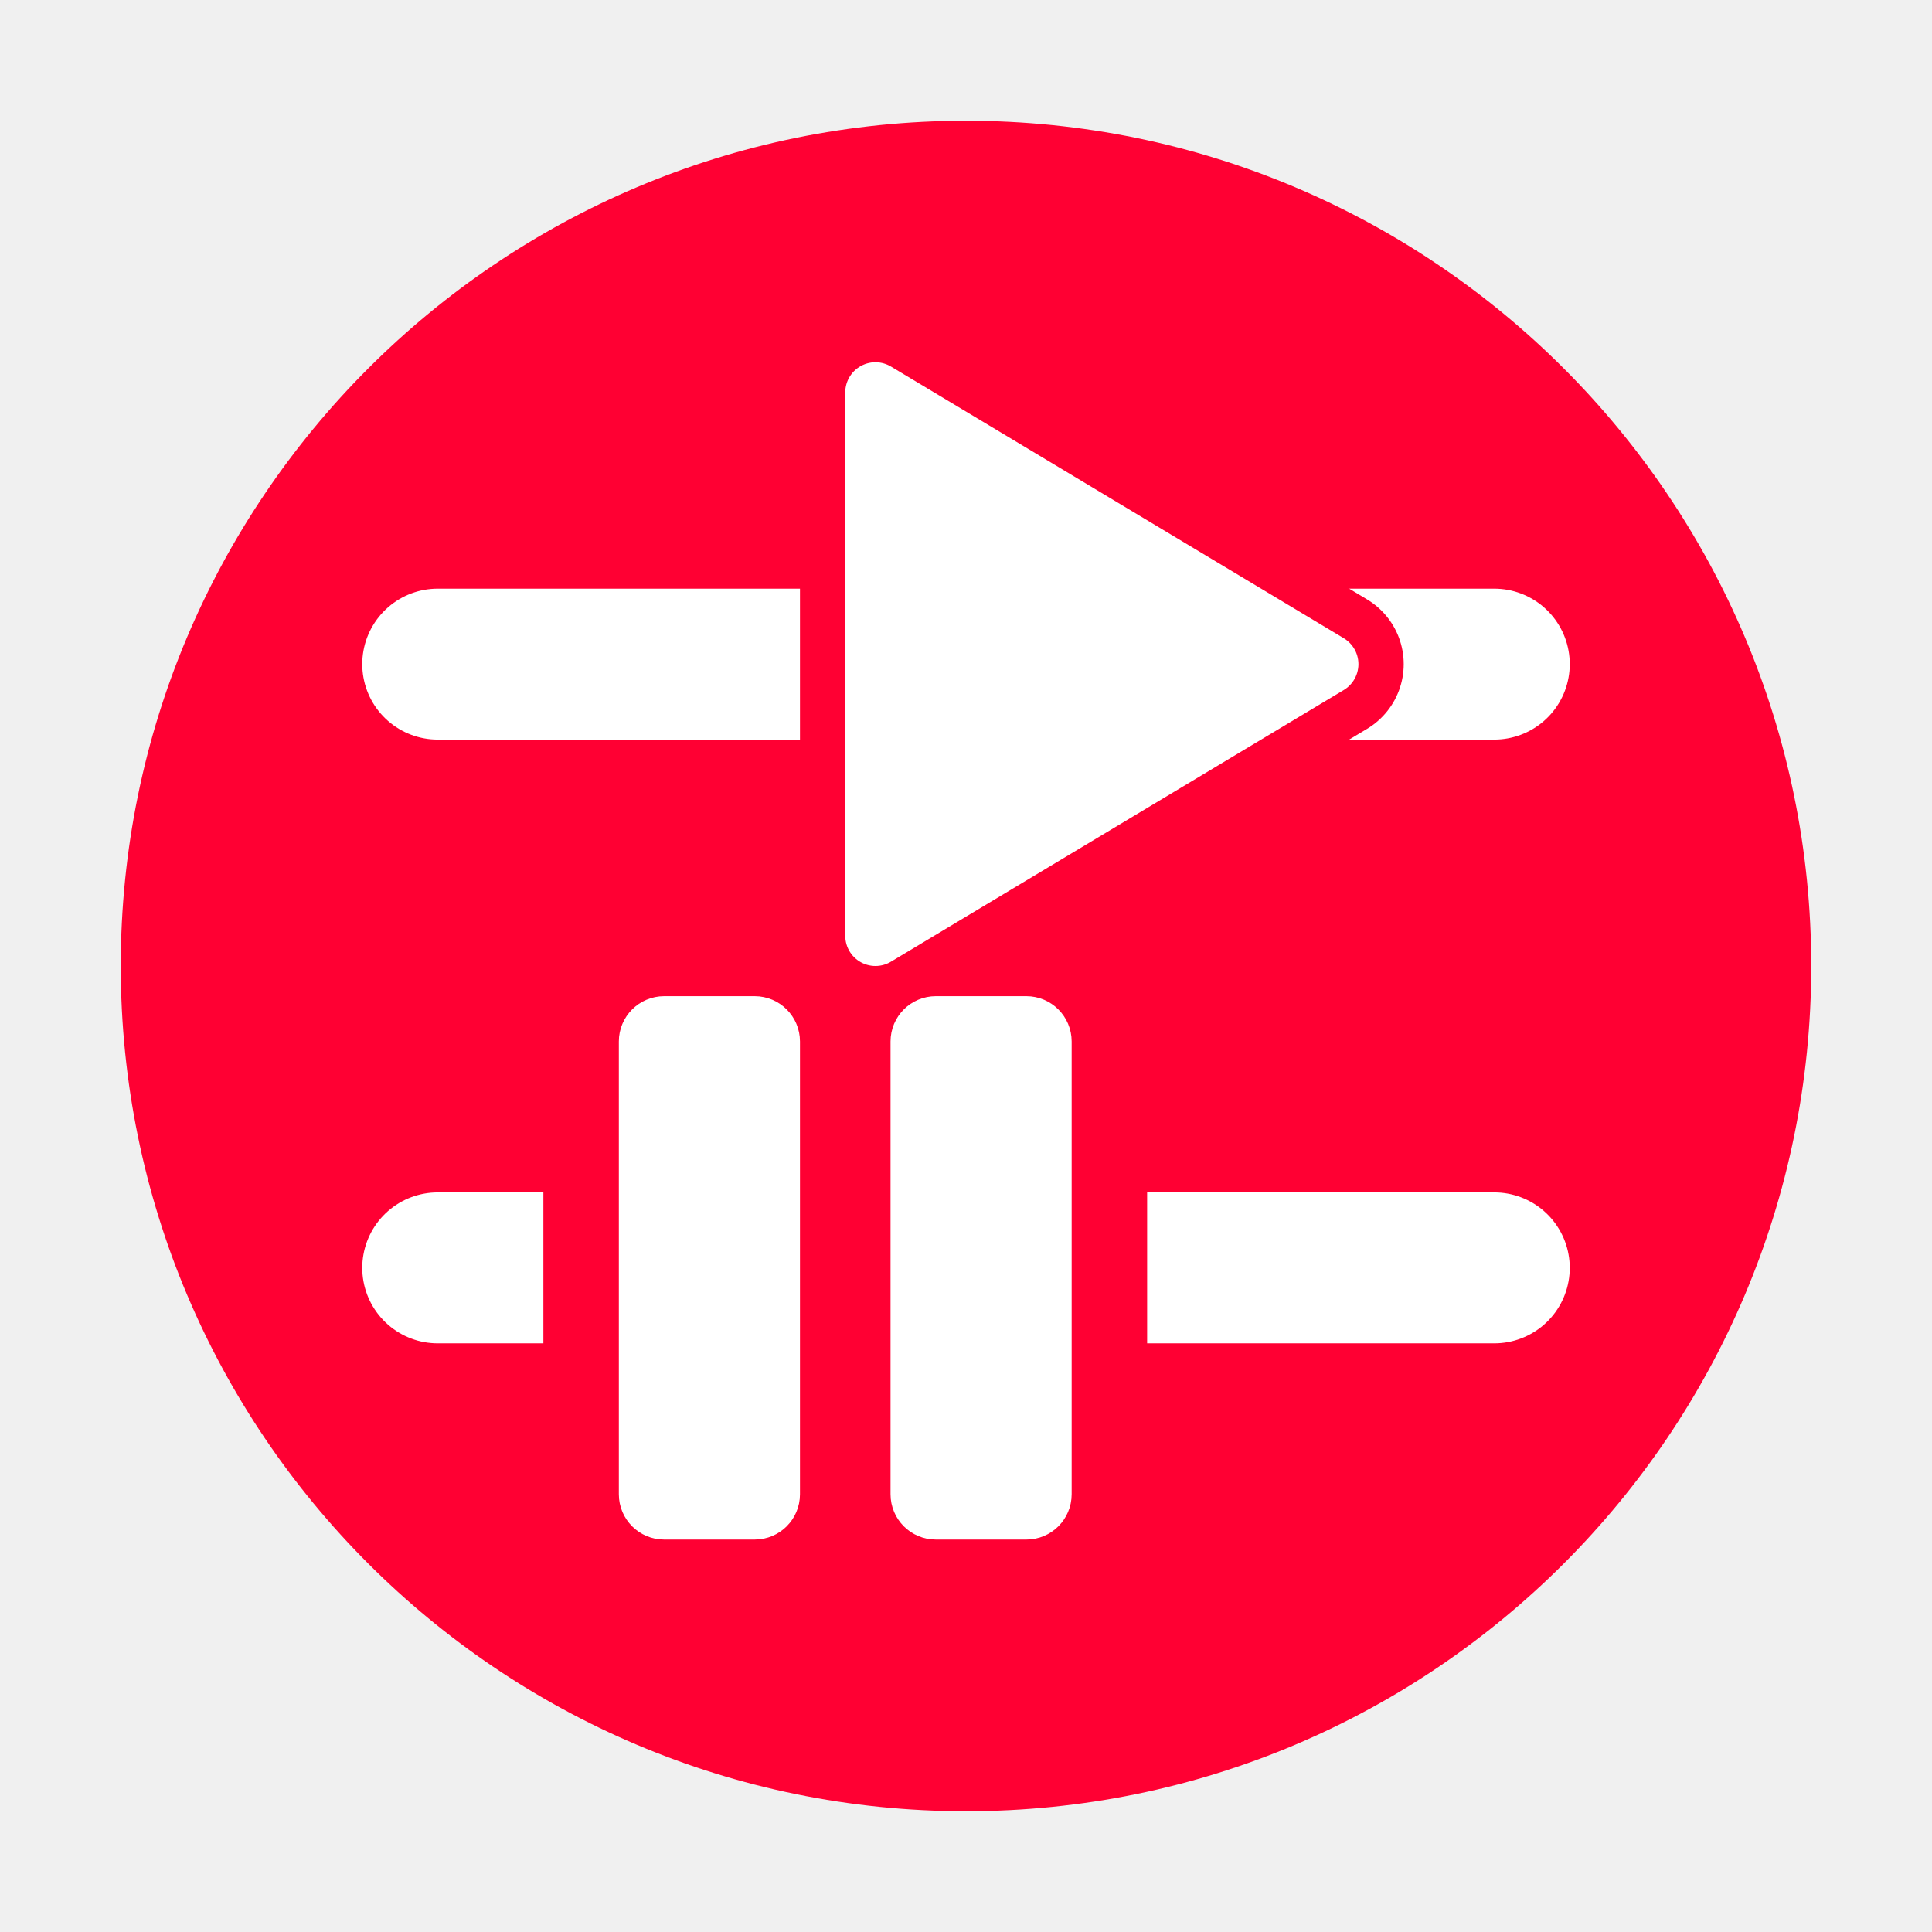
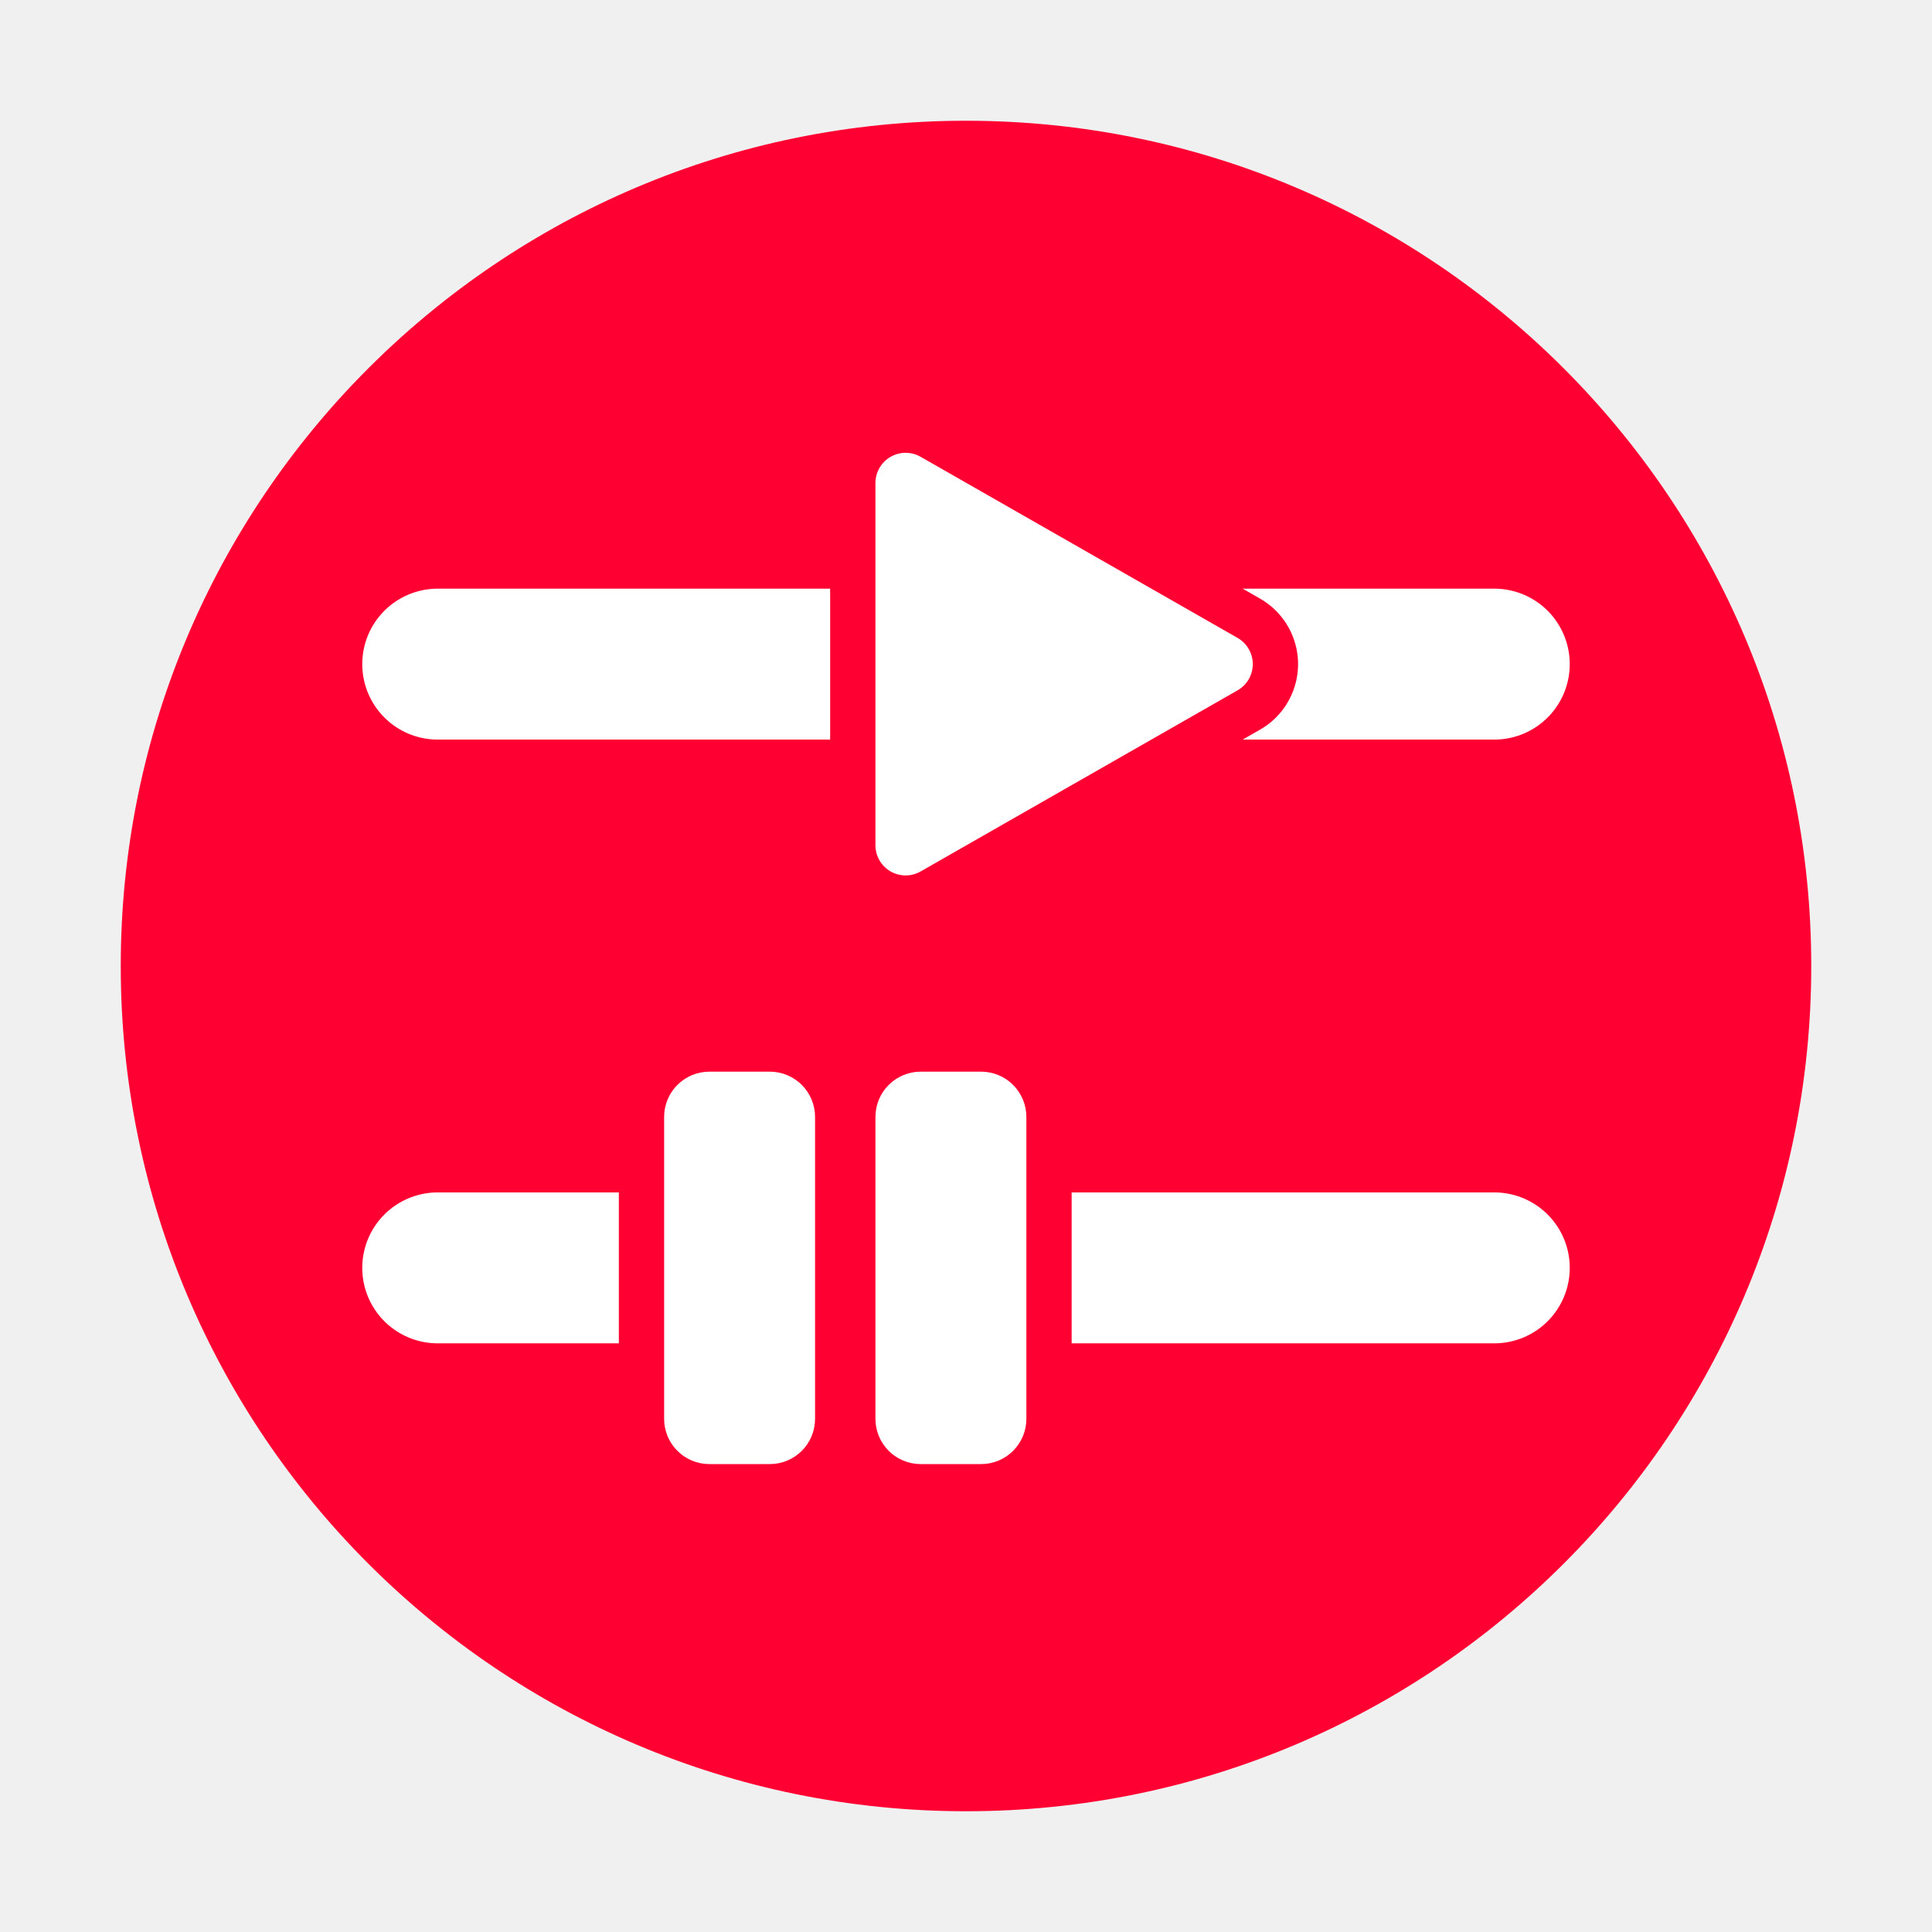
<svg xmlns="http://www.w3.org/2000/svg" viewBox="0 0 128 128" width="128" height="128">
  <circle cx="64" cy="64" r="56" fill="#ff0033" />
  <g stroke="#fff" stroke-width="10" stroke-linecap="round">
    <line x1="29" y1="44" x2="99" y2="44" />
    <line x1="29" y1="84" x2="99" y2="84" />
  </g>
  <g fill="#ff0033" stroke="#ff0033" stroke-width="10" stroke-linejoin="round">
-     <path d="M58 26 L58 62 L88 44 Z" />
-     <rect x="41" y="66" width="30" height="36" />
+     <path d="M60 32 L60 56 L81 44 Z" />
+     <rect x="46" y="73" width="20" height="22" />
  </g>
  <g fill="#fff" stroke="#fff" stroke-width="4" stroke-linejoin="round">
-     <path d="M58 26 L58 62 L88 44 Z" />
-     <rect x="43" y="68" width="8" height="32" rx="1" />
-     <rect x="61" y="68" width="8" height="32" rx="1" />
+     <path d="M60 32 L60 56 L81 44 Z" />
+     <rect x="46" y="73" width="6" height="22" rx="1" />
+     <rect x="60" y="73" width="6" height="22" rx="1" />
  </g>
</svg>
